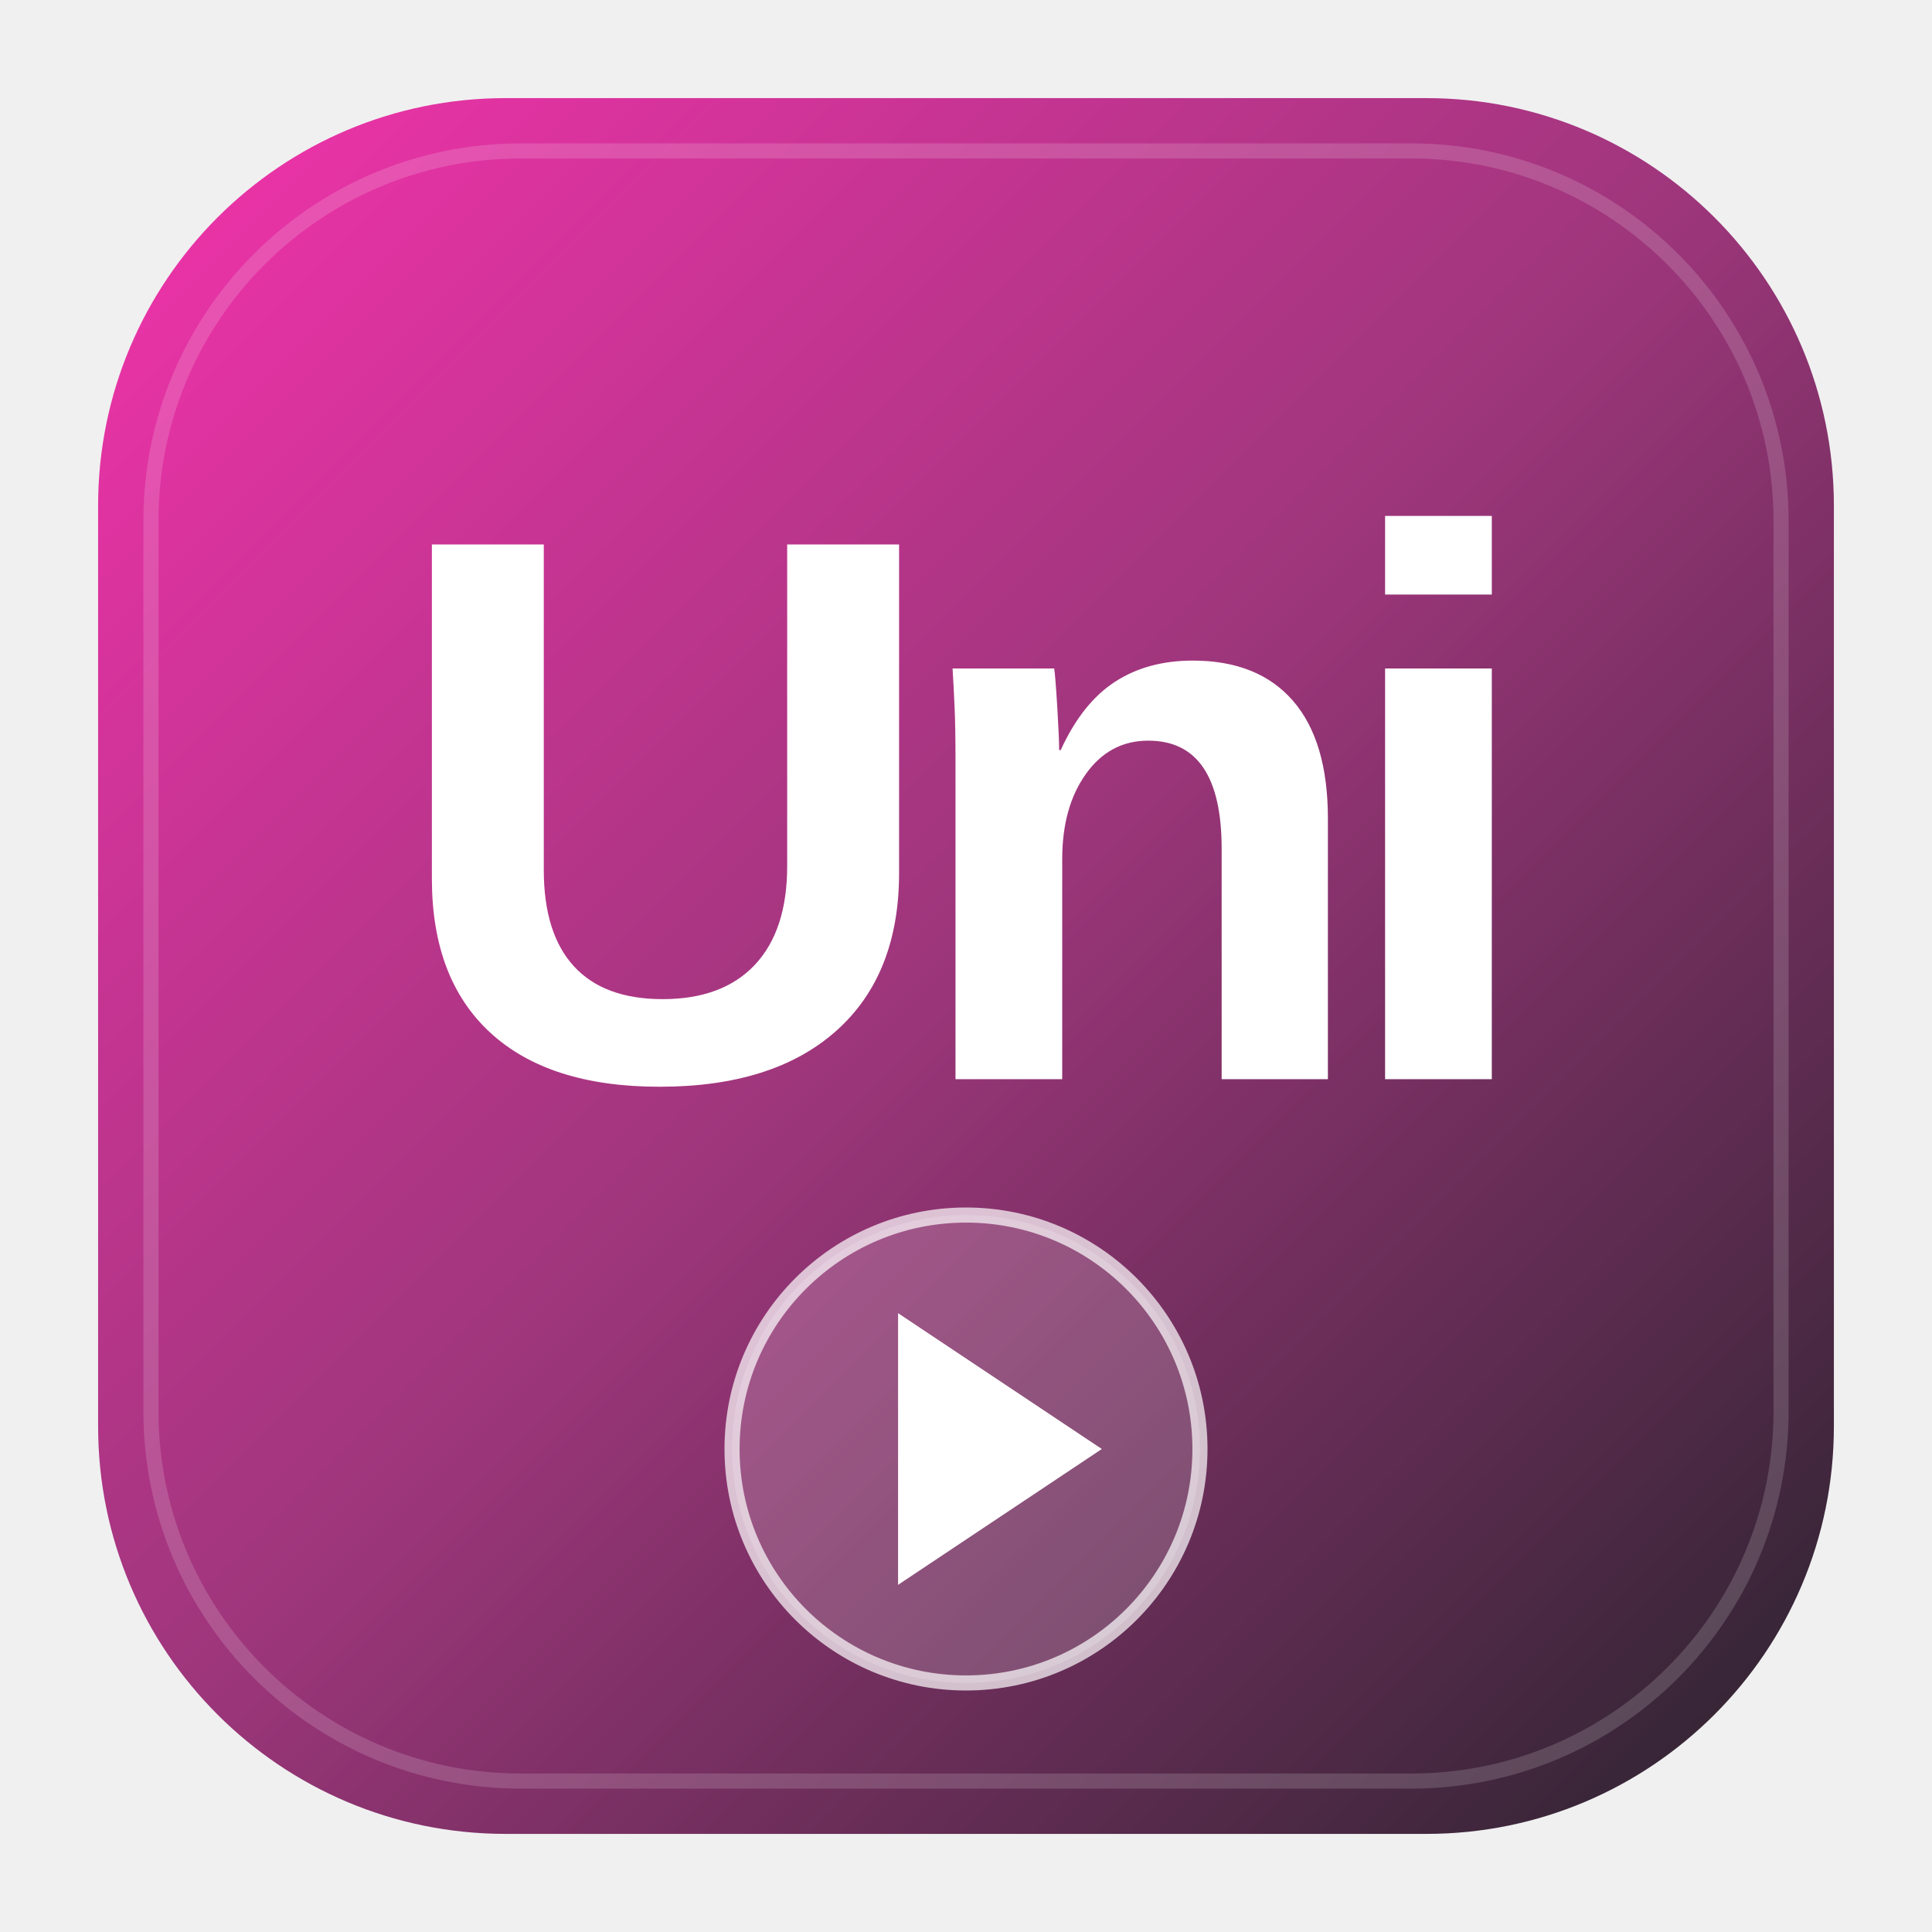
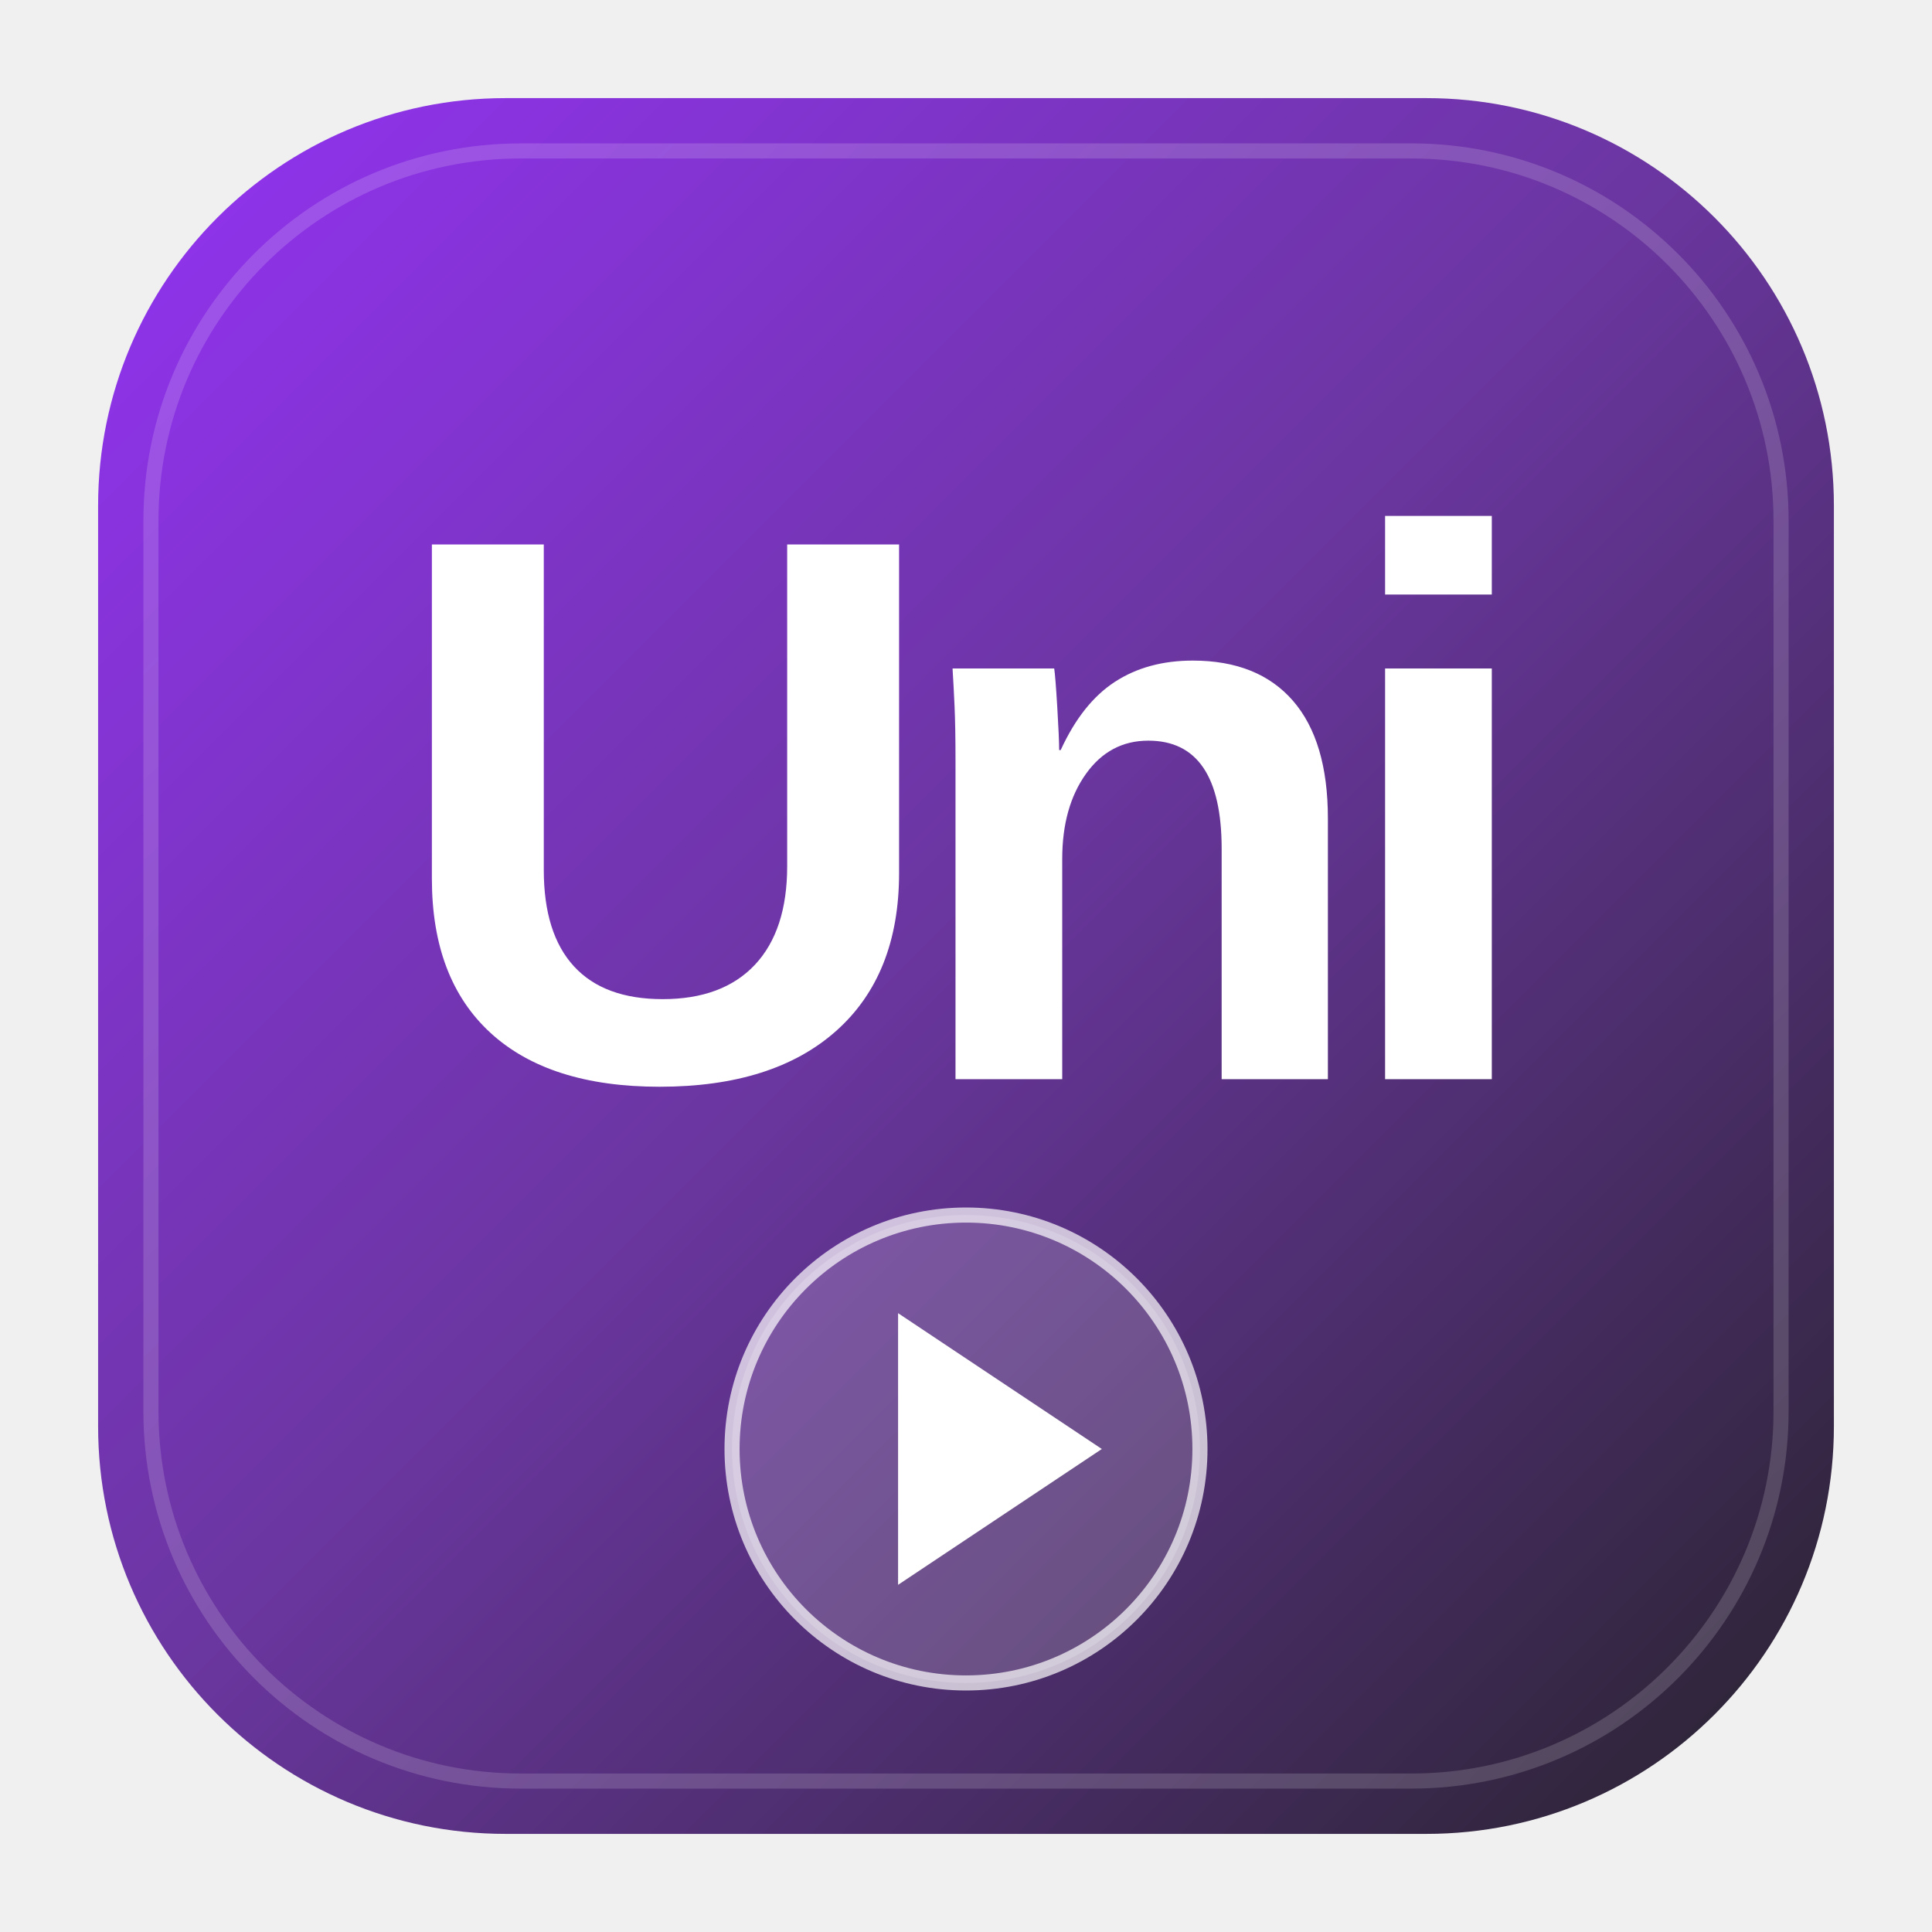
<svg xmlns="http://www.w3.org/2000/svg" viewBox="0 0 256 256">
  <defs>
    <linearGradient id="brand" x1="0" y1="0" x2="1" y2="1">
-       <stop stop-color="#f532ad" />
-       <stop offset=".48" stop-color="#9f367c" />
+       <stop stop-color="#9432f5" />
+       <stop offset=".48" stop-color="#6a369f" />
      <stop offset="1" stop-color="#27232c" />
    </linearGradient>
  </defs>
  <rect x="13" y="13" width="230" height="230" rx="54" fill="url(#brand)" />
  <rect x="20" y="20" width="216" height="216" rx="49" fill="none" stroke="#fff" stroke-opacity=".16" stroke-width="2" />
  <text x="128" y="143" text-anchor="middle" fill="#fff" font-family="Segoe UI, Arial, sans-serif" font-size="103" font-weight="800" letter-spacing="-6">Uni</text>
  <circle cx="128" cy="192" r="31" fill="#ffffff2b" stroke="#fff" stroke-opacity=".7" stroke-width="2" />
  <path d="m119 174 27 18-27 18z" fill="#fff" />
</svg>
